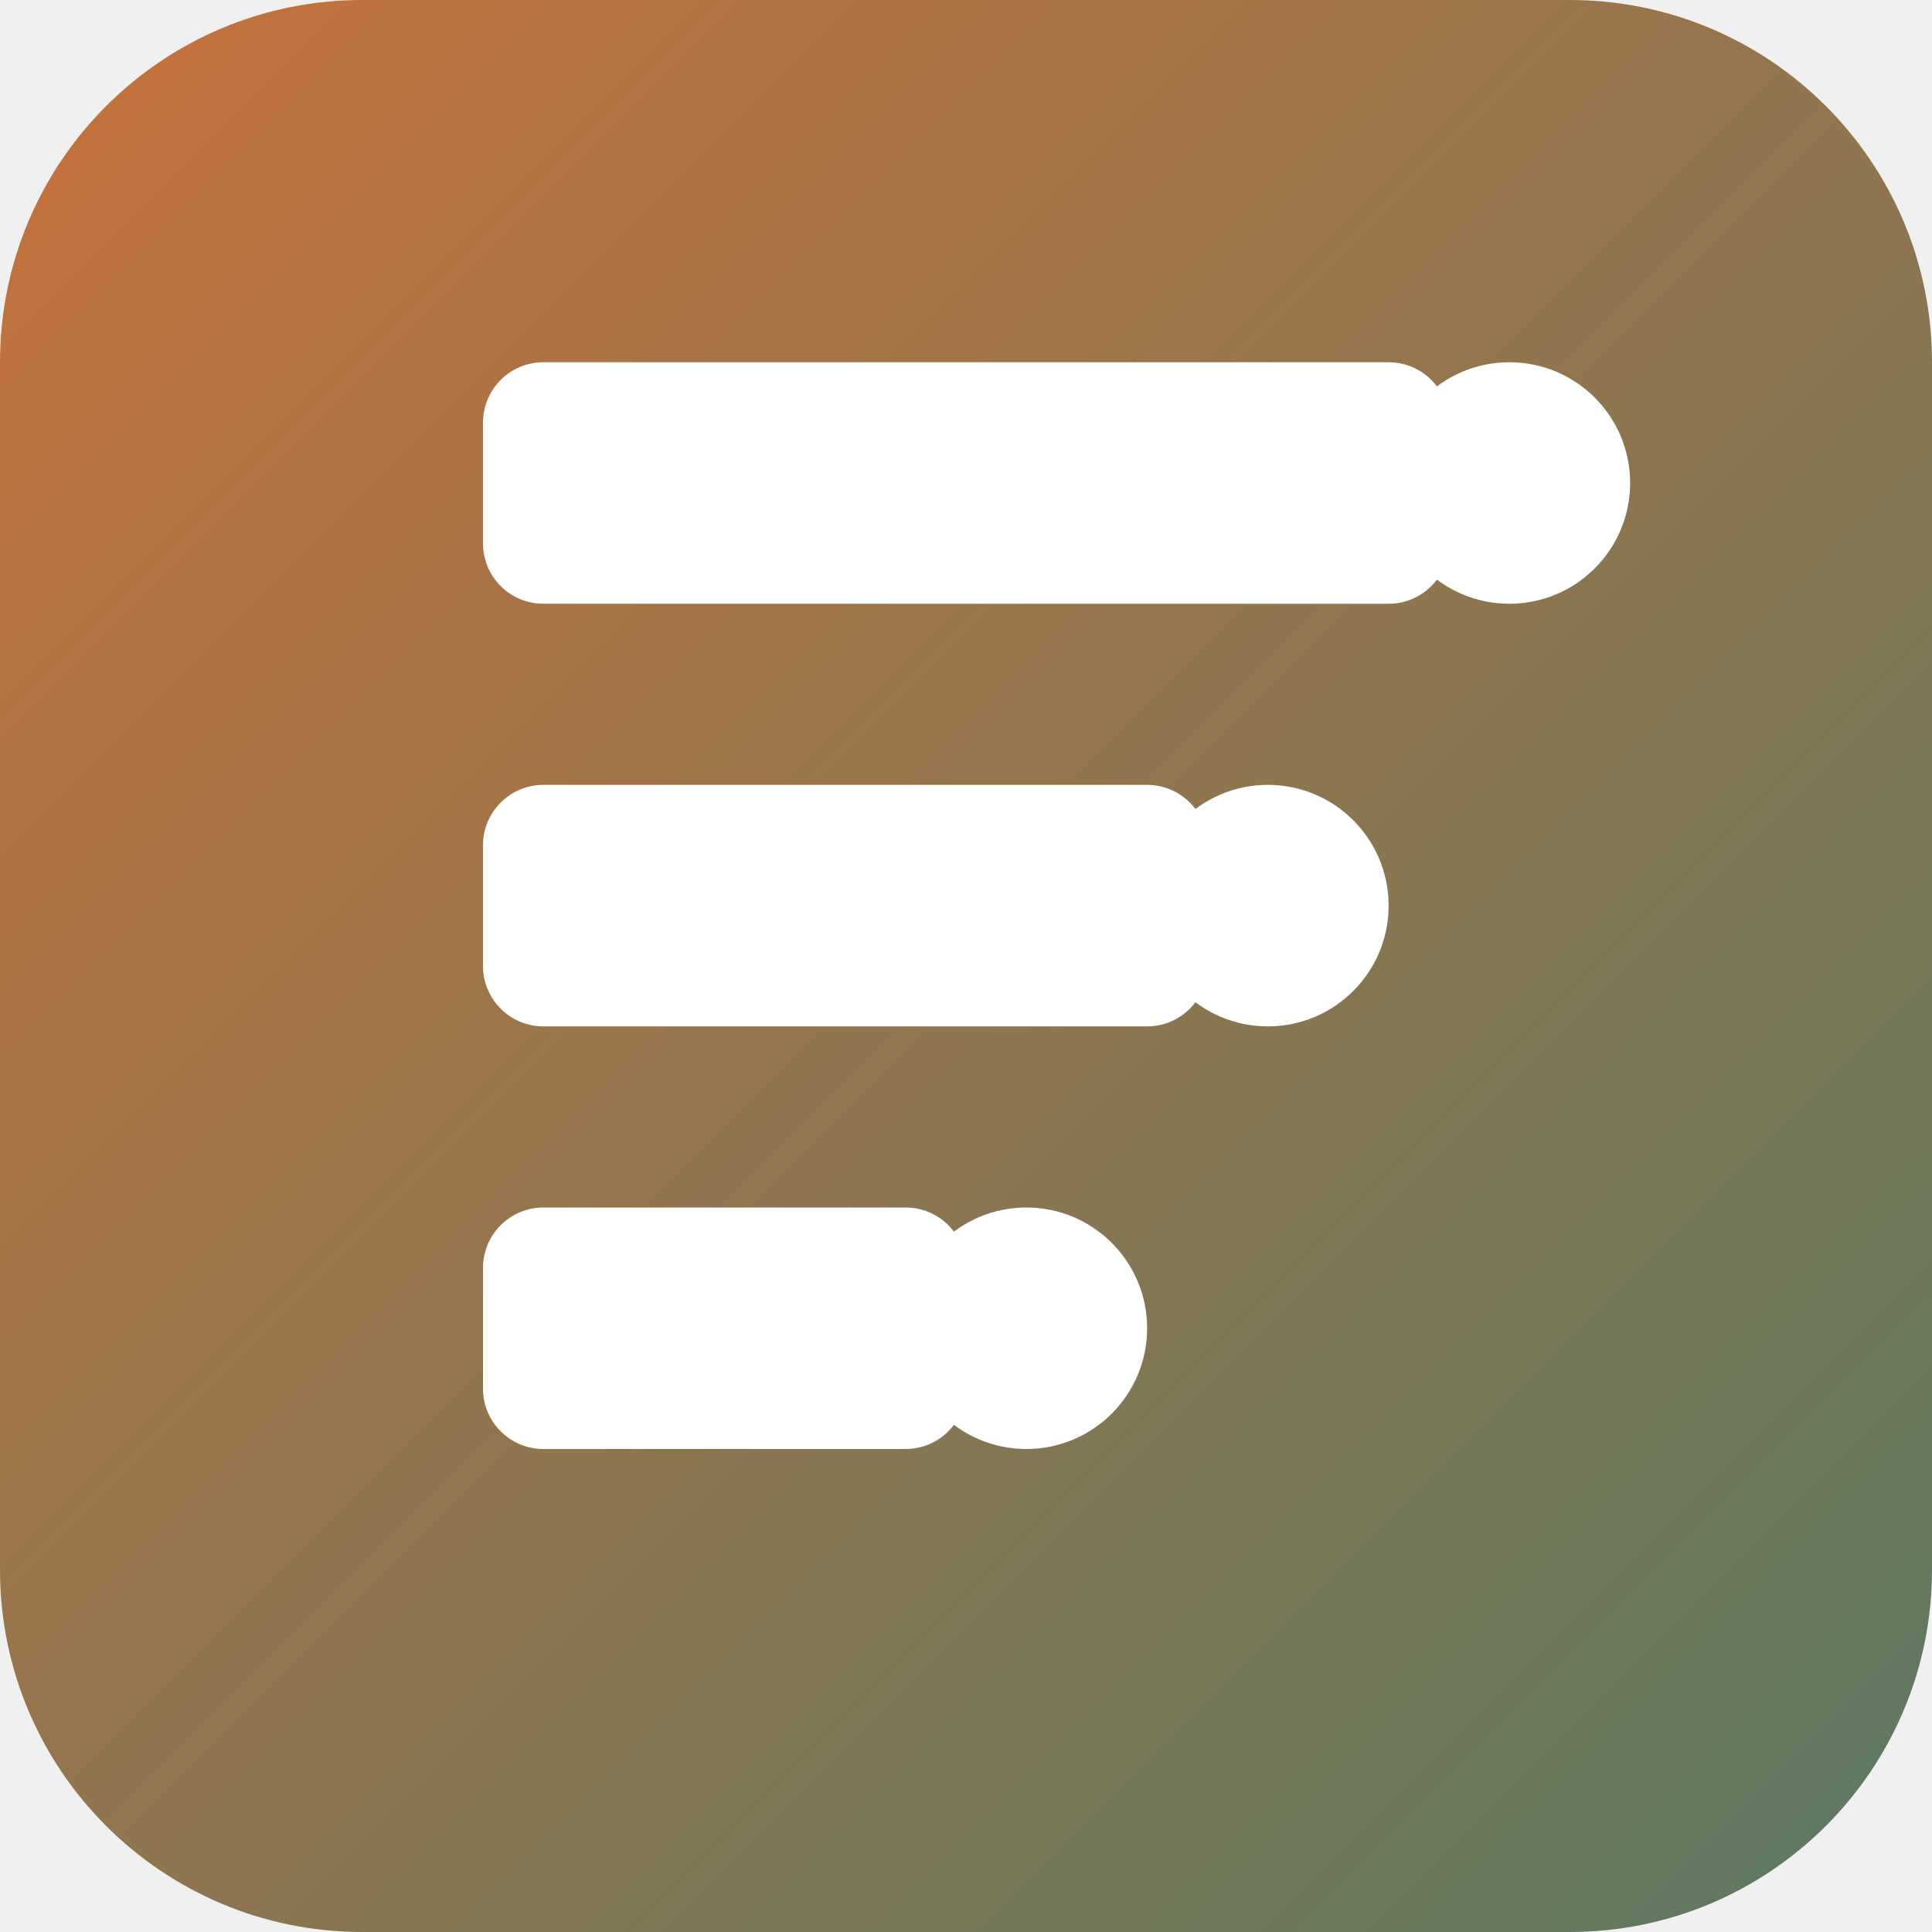
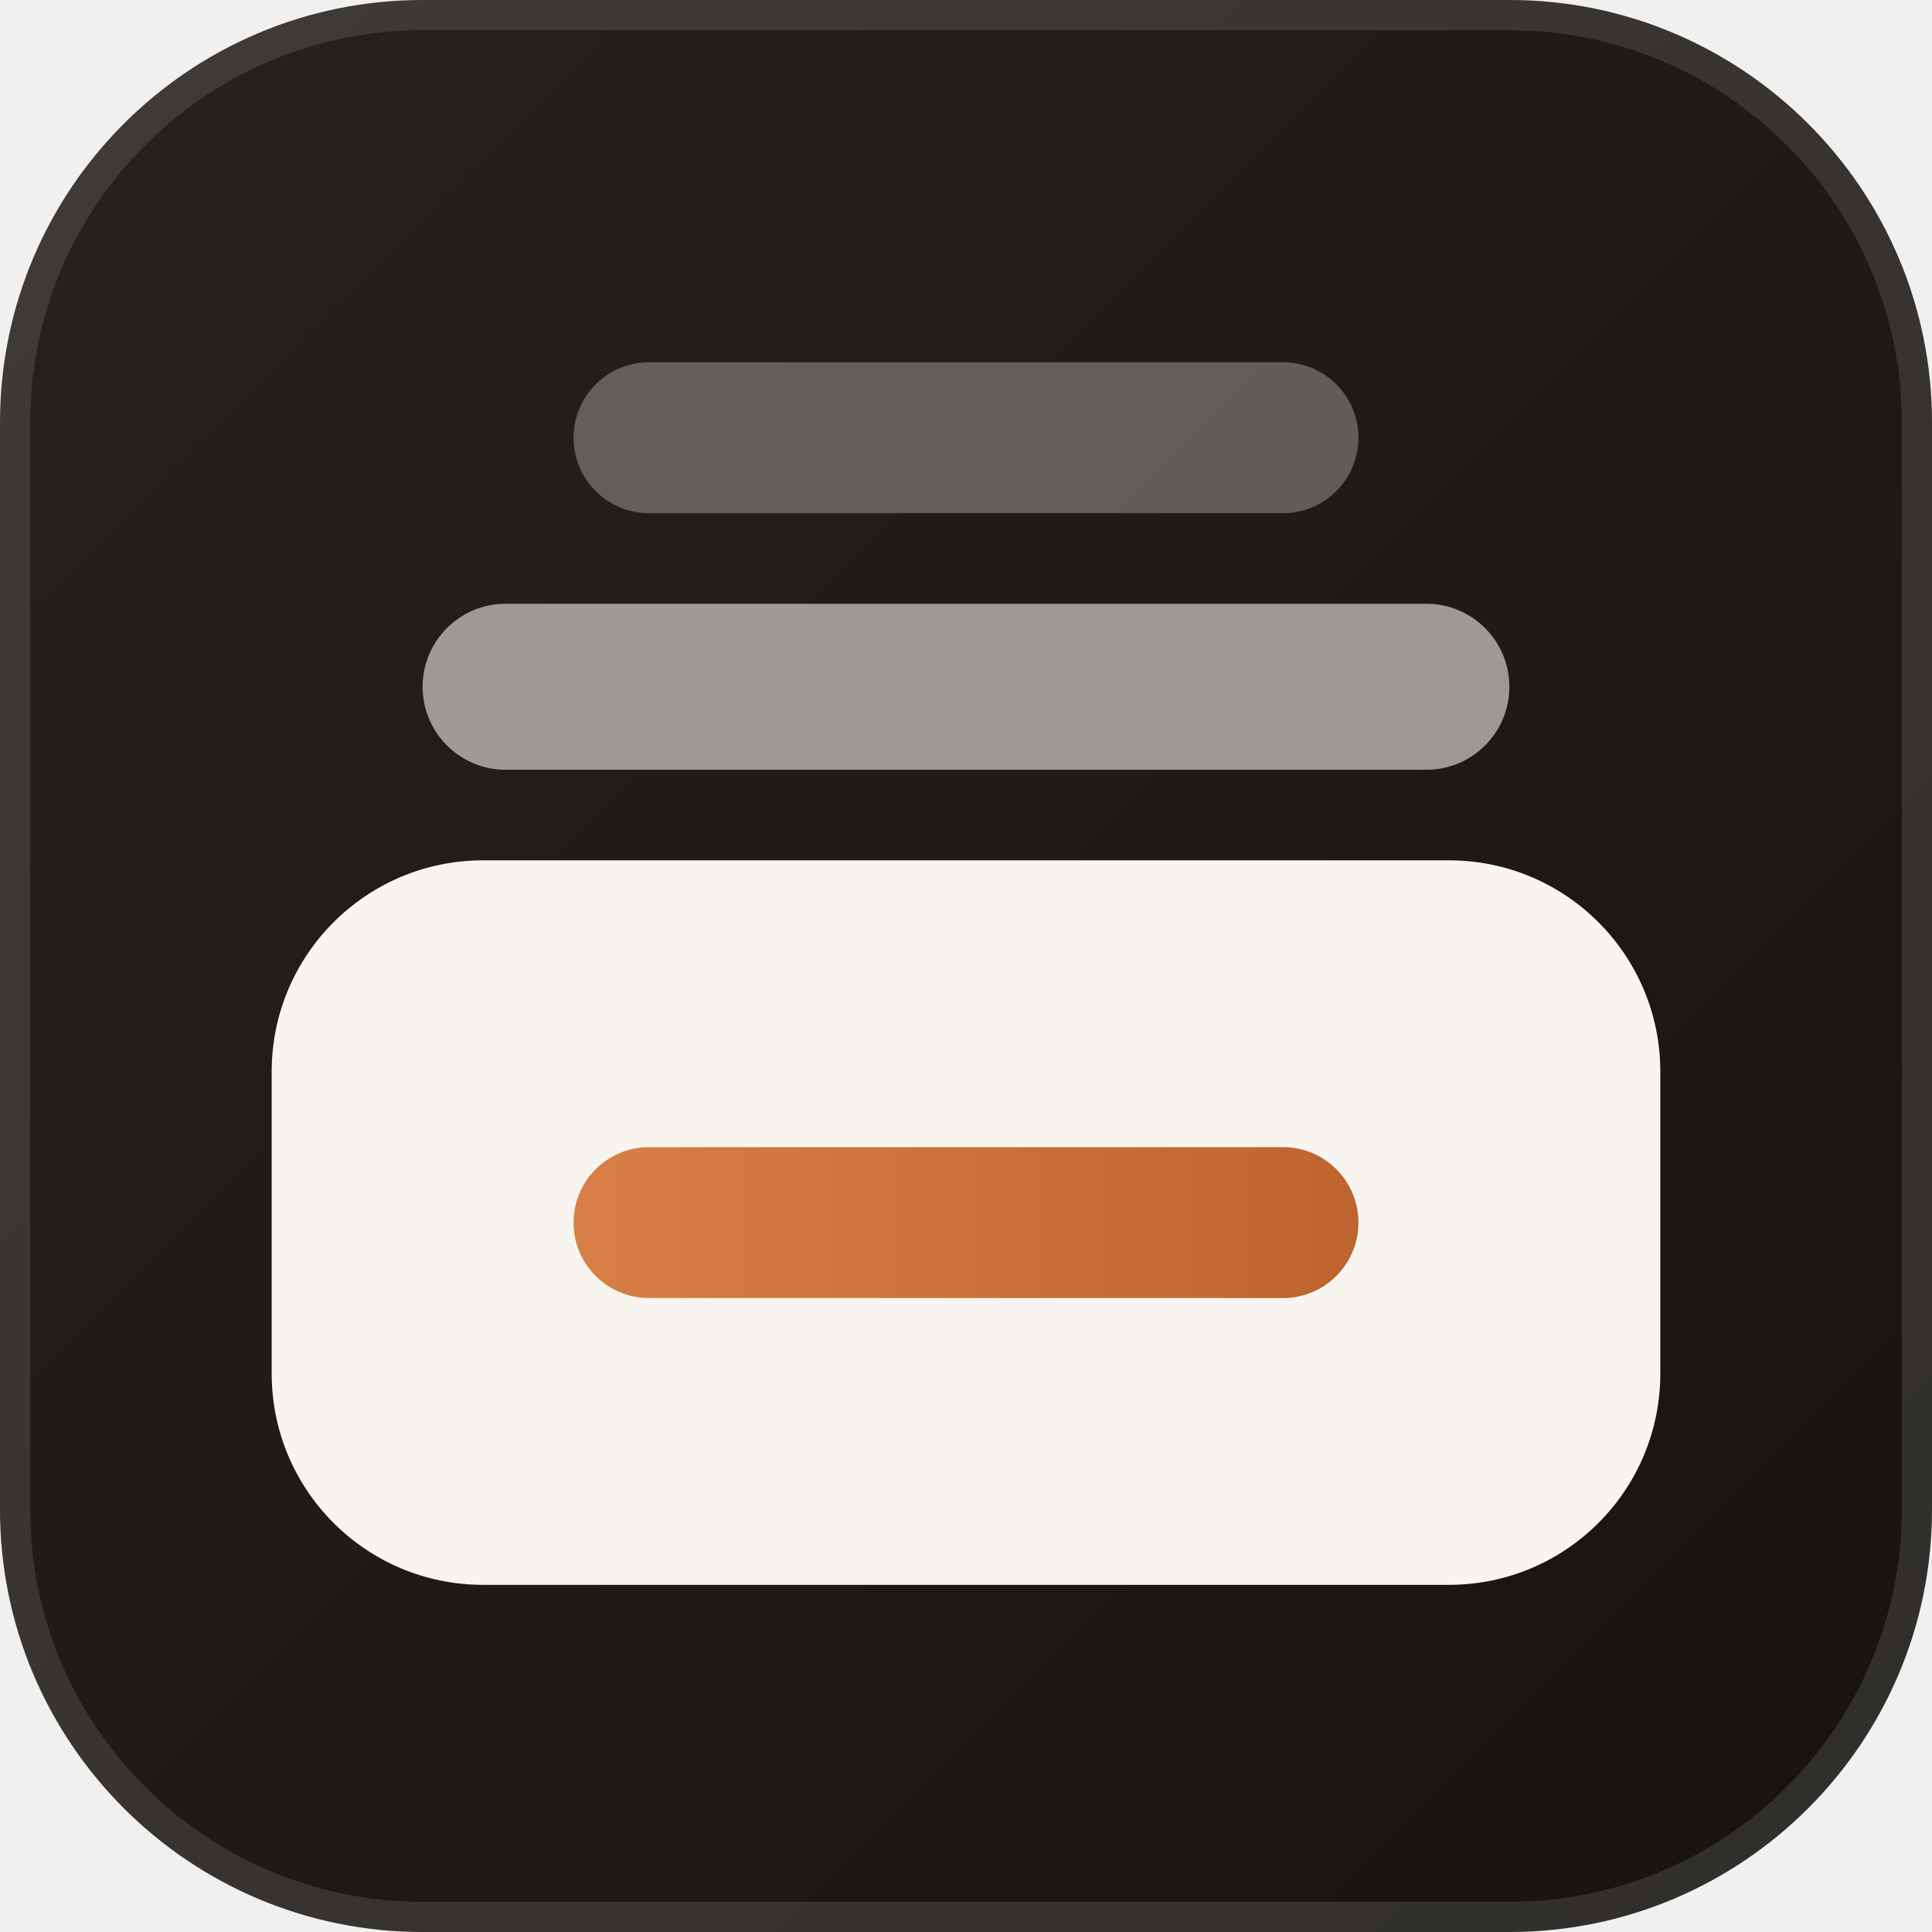
<svg xmlns="http://www.w3.org/2000/svg" width="128" height="128" viewBox="0 0 128 128">
  <defs>
-     <linearGradient id="gradient" x1="0%" y1="0%" x2="100%" y2="100%">
-       <stop offset="0%" style="stop-color:#c8713a;stop-opacity:1" />
-       <stop offset="100%" style="stop-color:#5a7a62;stop-opacity:1" />
+     <linearGradient id="bg" x1="0%" y1="0%" x2="100%" y2="100%">
+       <stop offset="0%" stop-color="#27221e" />
+       <stop offset="100%" stop-color="#161311" />
+     </linearGradient>
+     <linearGradient id="amber" x1="0%" y1="0%" x2="100%" y2="0%">
+       <stop offset="0%" stop-color="#d87f47" />
+       <stop offset="100%" stop-color="#be642e" />
    </linearGradient>
  </defs>
-   <rect width="128" height="128" rx="24" fill="url(#gradient)" />
-   <g fill="white">
-     <rect x="32" y="24" width="64" height="16" rx="4" />
-     <rect x="32" y="52" width="48" height="16" rx="4" />
-     <rect x="32" y="80" width="32" height="16" rx="4" />
-     <circle cx="100" cy="32" r="8" />
-     <circle cx="84" cy="60" r="8" />
-     <circle cx="68" cy="88" r="8" />
-   </g>
+   <rect x="0" y="0" width="128" height="128" rx="28" fill="url(#bg)" />
+   <rect x="1" y="1" width="126" height="126" rx="27" fill="none" stroke="#f8f5f0" stroke-opacity="0.12" stroke-width="2" />
+   <rect x="38" y="24" width="52" height="10" rx="5" fill="#f8f5f0" fill-opacity="0.3" />
+   <rect x="28" y="40" width="72" height="11" rx="5.5" fill="#f8f5f0" fill-opacity="0.58" />
+   <rect x="18" y="57" width="92" height="48" rx="14" fill="#f8f5f0" />
+   <rect x="38" y="76" width="52" height="10" rx="5" fill="url(#amber)" />
</svg>
